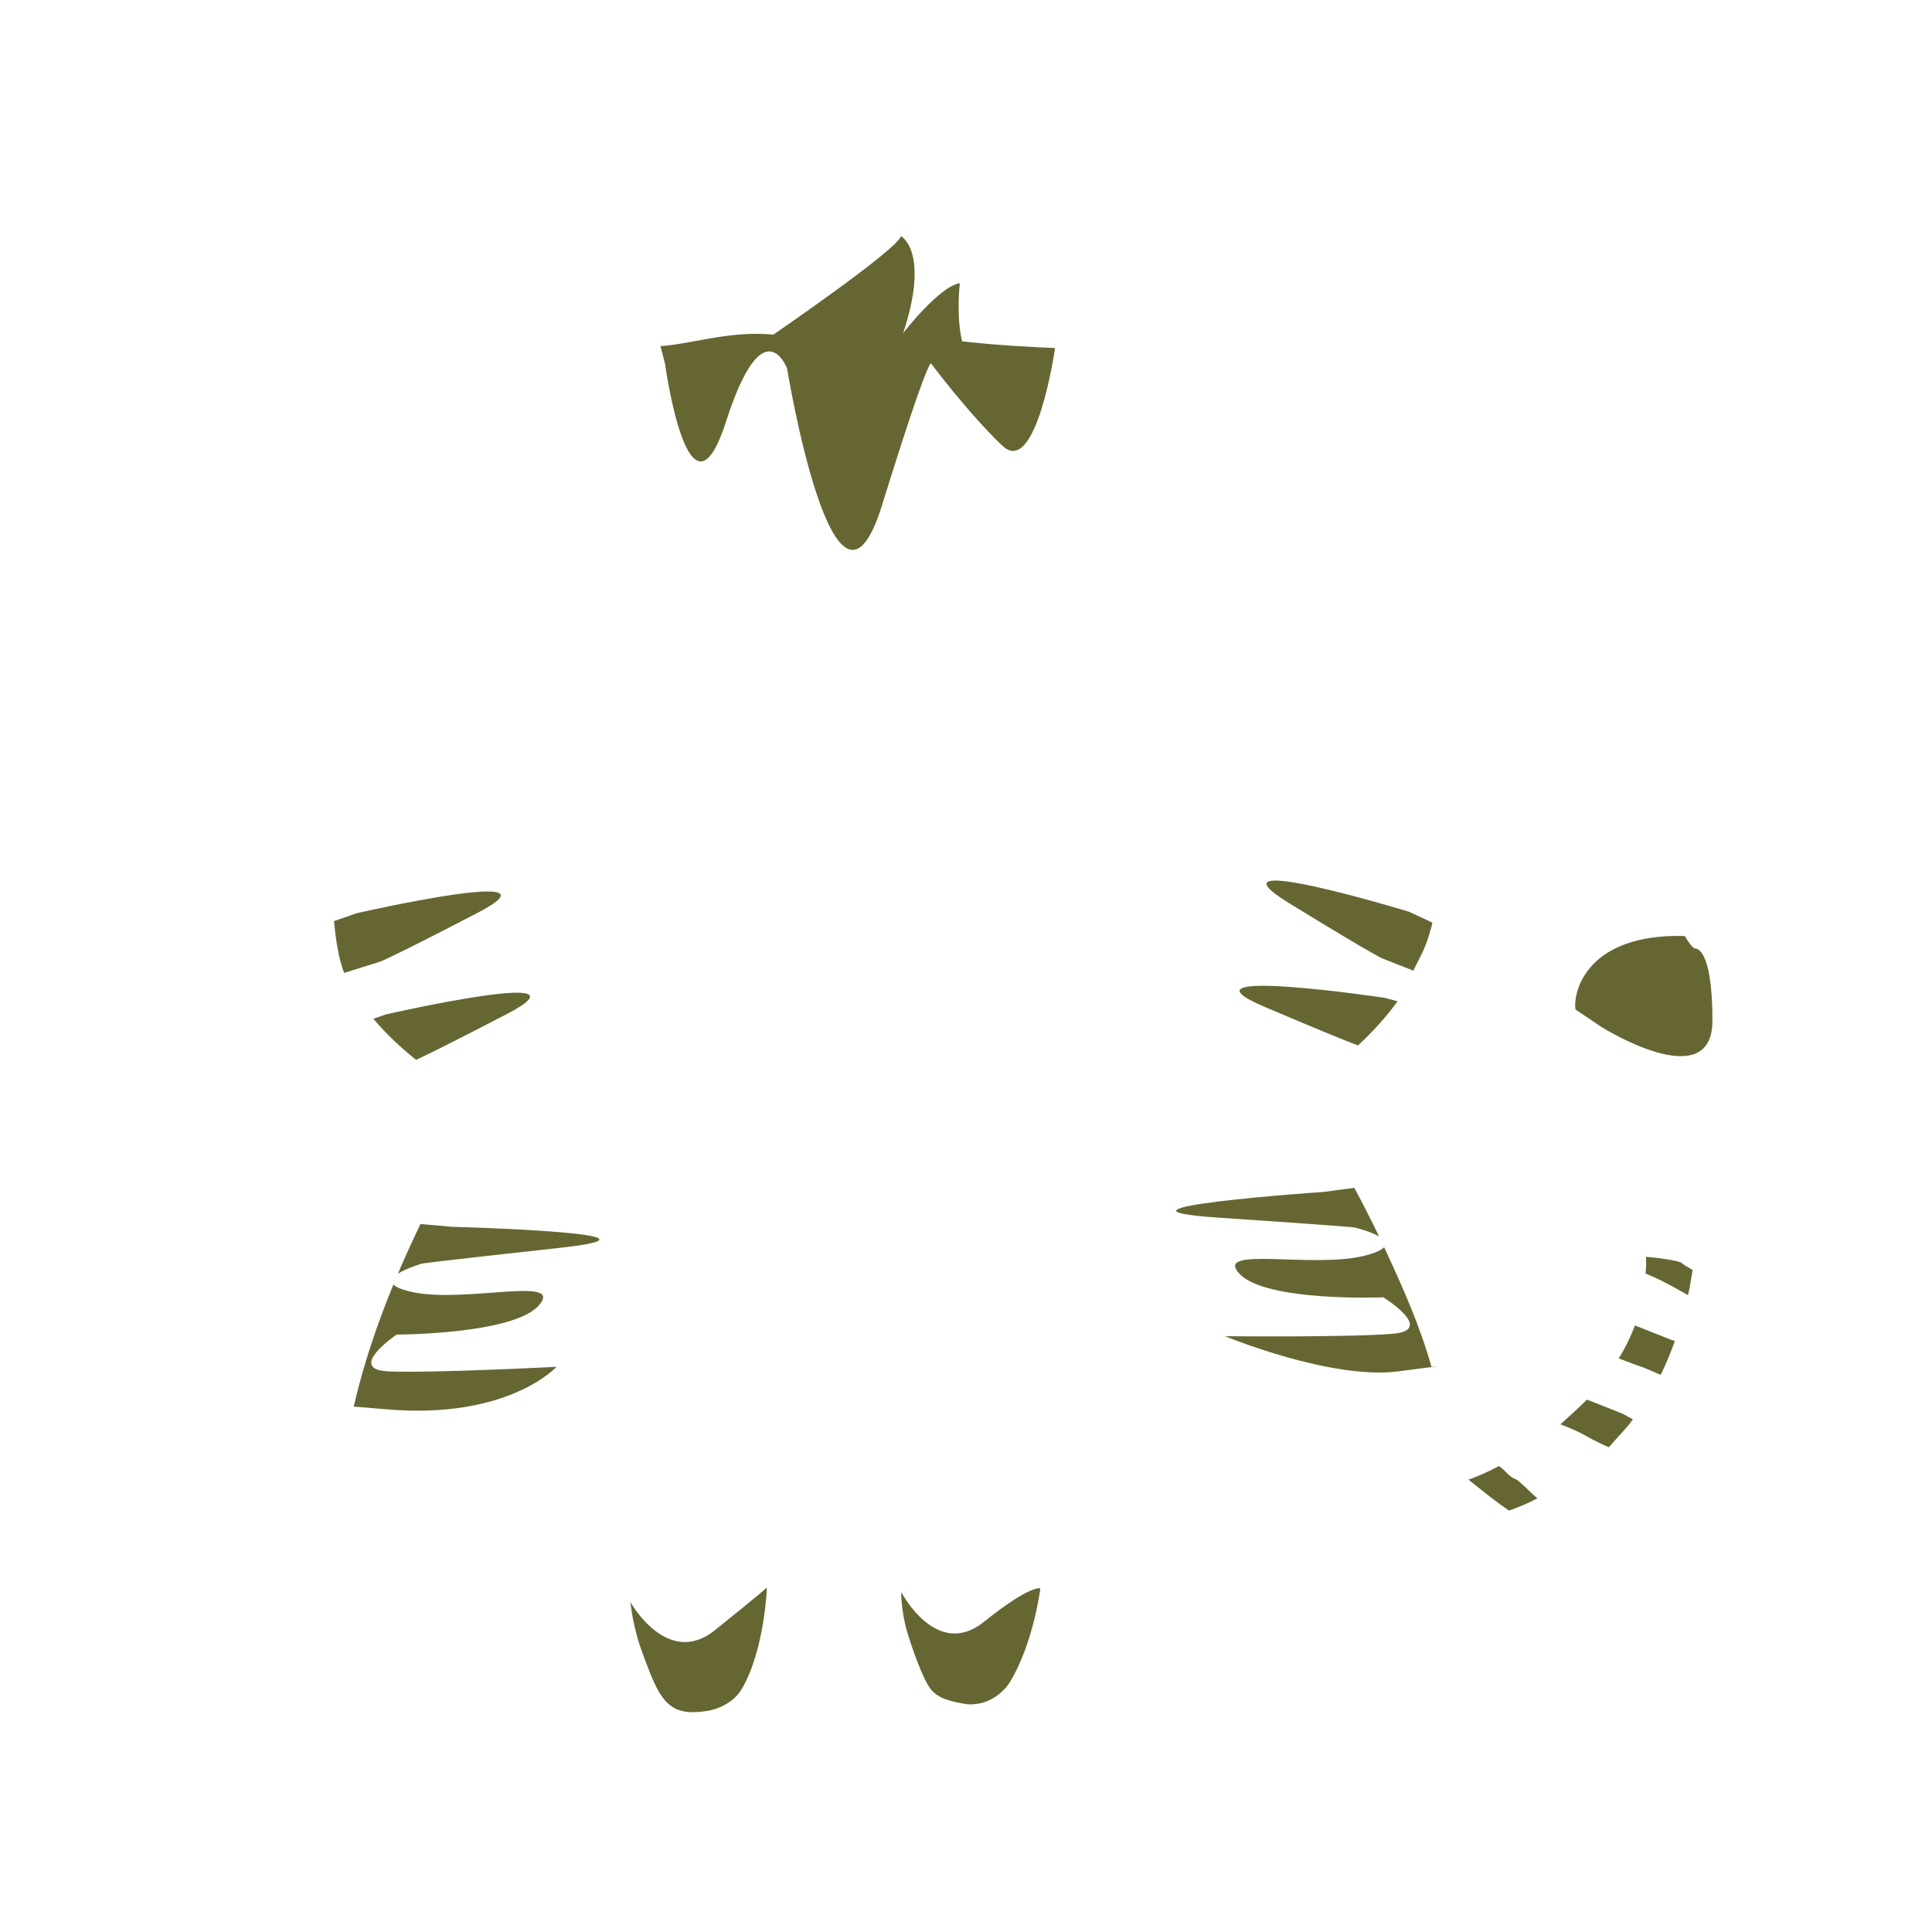
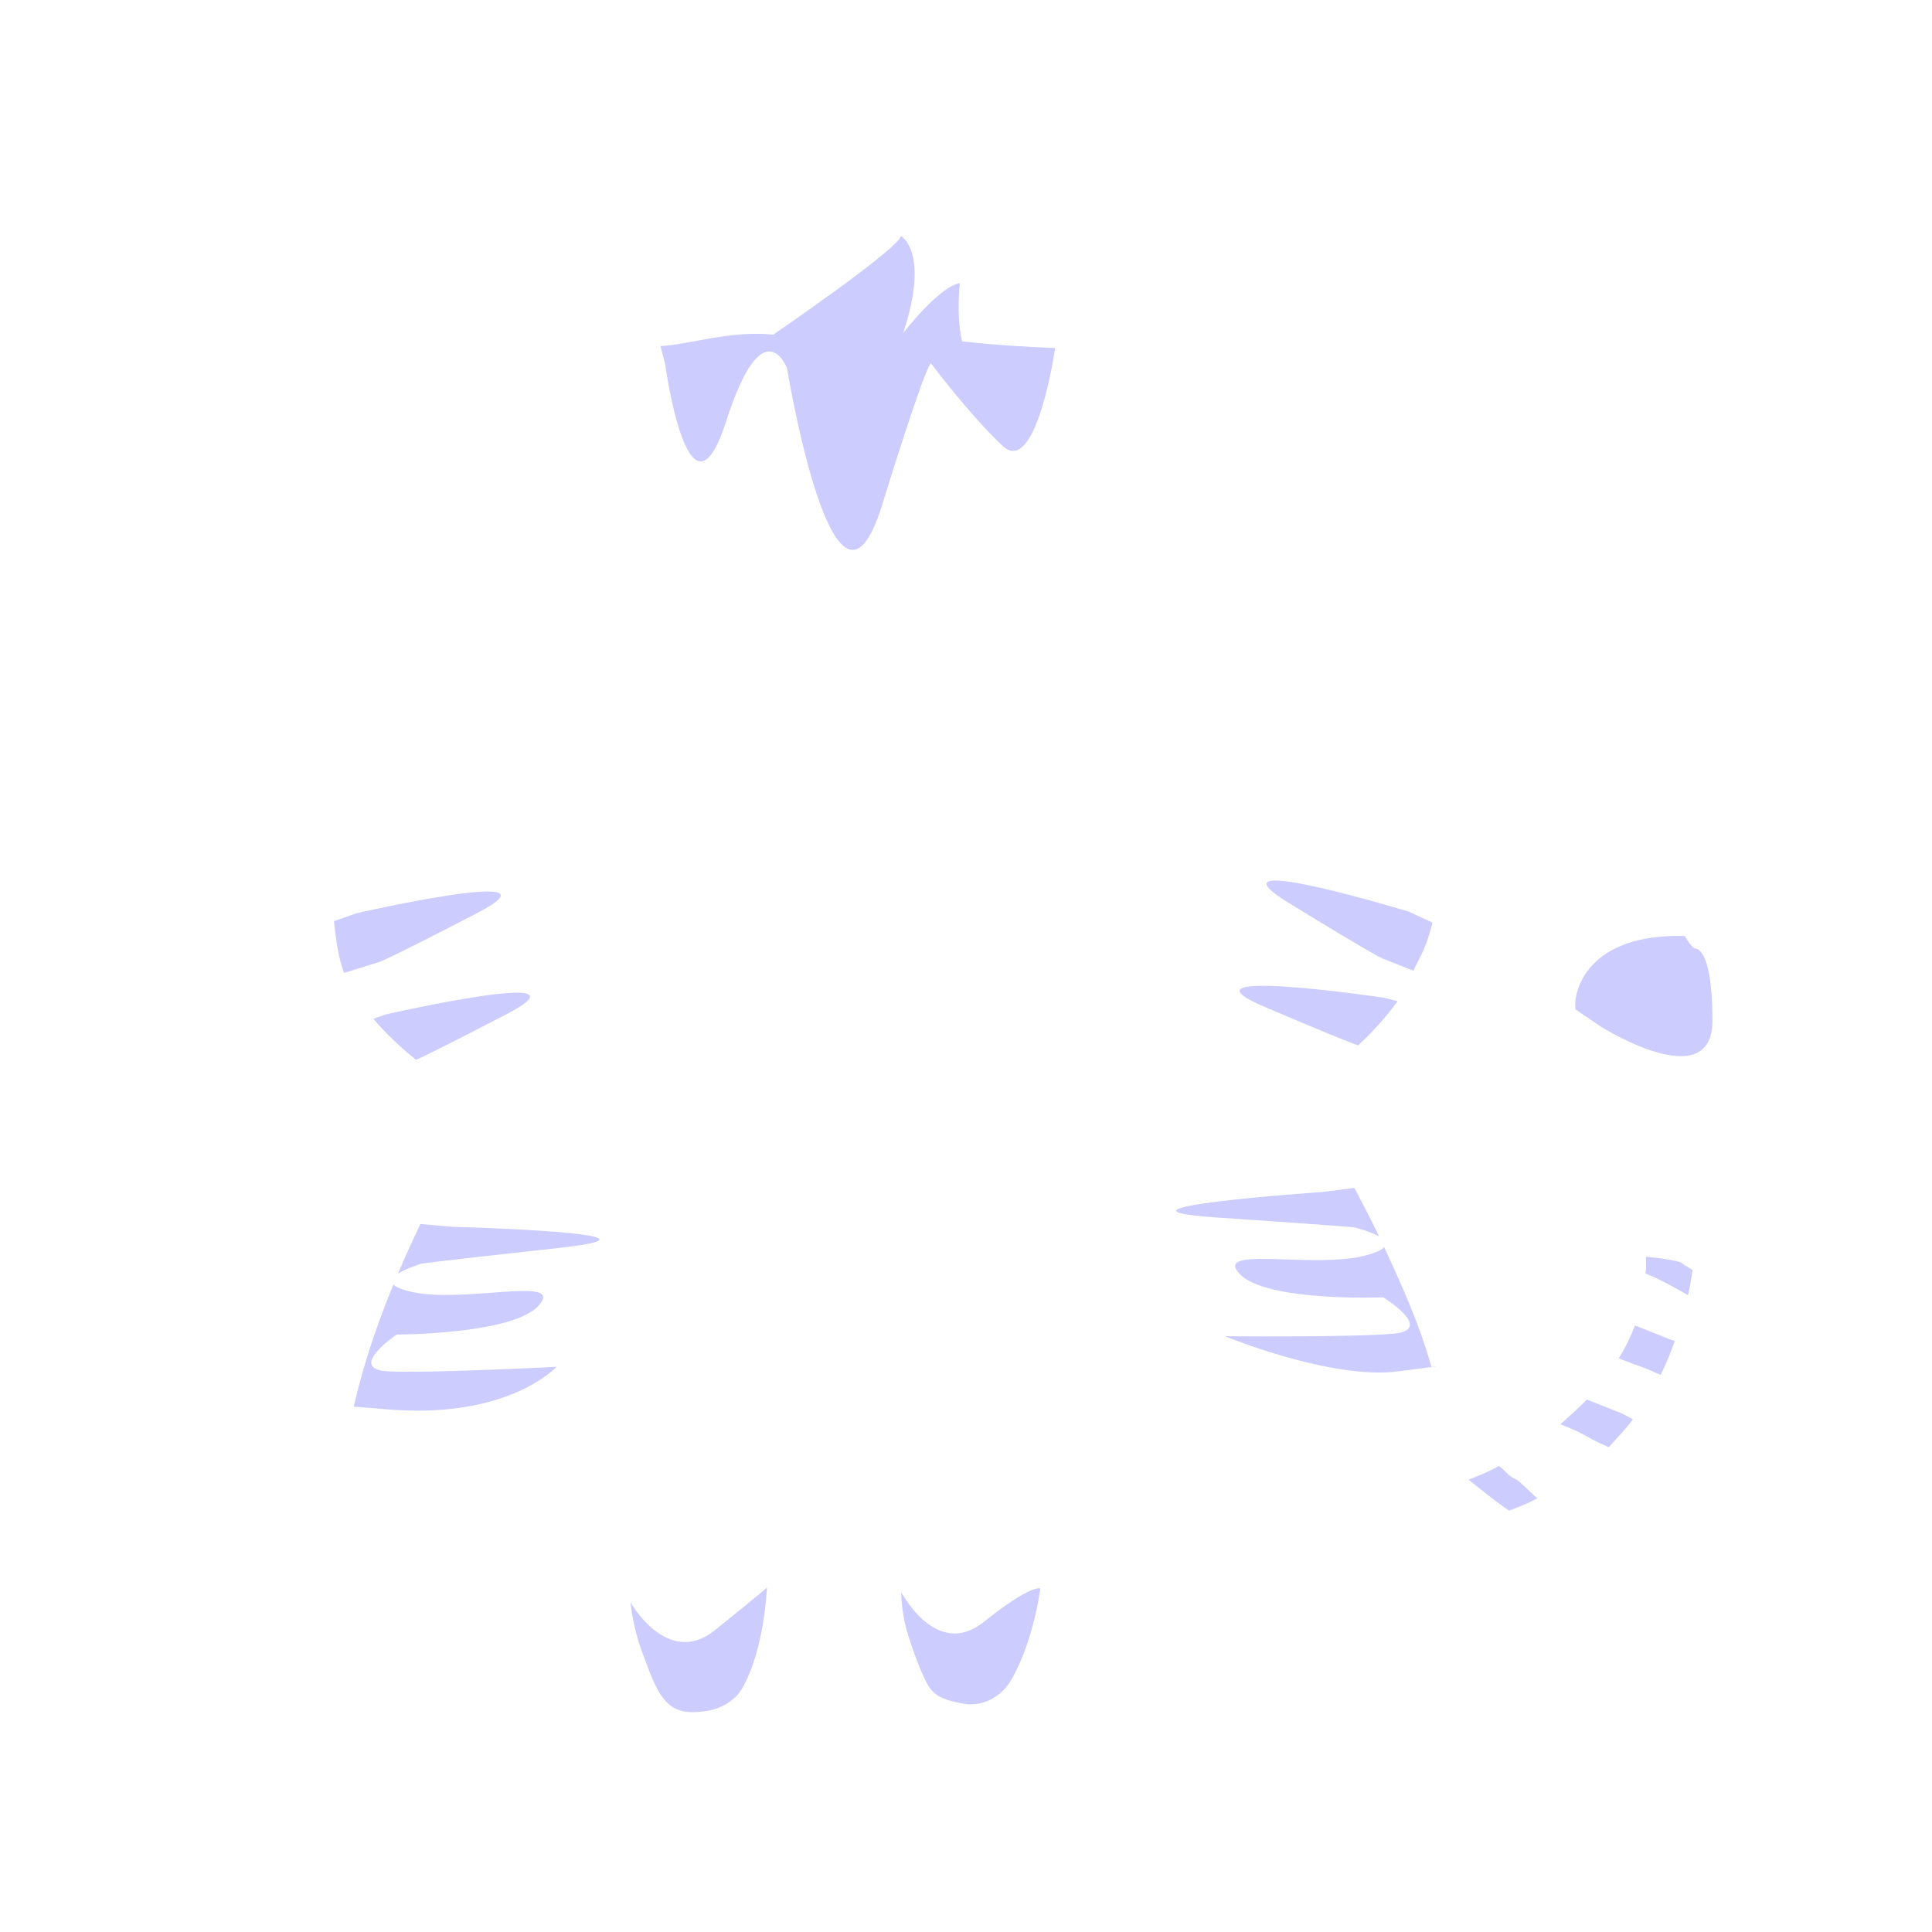
- <svg xmlns="http://www.w3.org/2000/svg" xml:space="preserve" width="1.667in" height="1.667in" version="1.1" style="shape-rendering:geometricPrecision; text-rendering:geometricPrecision; image-rendering:optimizeQuality; fill-rule:evenodd; clip-rule:evenodd" viewBox="0 0 1666.66 1666.66">
+ <svg xmlns="http://www.w3.org/2000/svg" xml:space="preserve" width="500px" height="500px" version="1.1" style="shape-rendering:geometricPrecision; text-rendering:geometricPrecision; image-rendering:optimizeQuality; fill-rule:evenodd; clip-rule:evenodd" viewBox="0 0 500 500">
  <defs>
    <style type="text/css">
   
    .fil0 {fill:none}
-     .fil1 {fill:#666633}
+     .fil1 {fill:#CCCCFF}
   
  </style>
  </defs>
  <g id="Layer_x0020_1">
-     <rect class="fil0" x="6.32" y="-2.06" width="1666.67" height="1666.67" />
-     <path class="fil1" d="M1266.83 1276.44c8.66,-3.12 17.85,-7.13 26.24,-11.77 6.75,4.76 8.34,9.2 14.53,11.41 3.04,1.08 13.7,12.71 18.66,16.35 -8.02,4.54 -15.52,7.39 -24.43,10.73 -11.3,-7.5 -25.11,-18.86 -35.01,-26.72z" />
-     <path class="fil1" d="M1419.51 1098.64c0.52,-4.67 0.68,-9.5 0.43,-14.47 4.33,0.46 7.62,0.74 7.62,0.74 1.85,0.11 21.67,2.71 23.38,4.76 0.62,0.75 4.52,3.16 9.21,5.93 -1.22,6.8 -2.13,14.49 -4,21.72 -10.1,-5.86 -24.73,-14.09 -36.64,-18.69z" />
-     <path class="fil1" d="M1359.09 870.8c-2.2,-15.57 10.05,-65.66 94.39,-63.34 5.12,9.28 8.49,10.8 8.49,10.8 0,0 15.28,-3.45 15.28,62.21 0,65.66 -95.89,5.39 -95.89,5.39l-22.28 -15.06z" />
-     <path class="fil1" d="M305.16 1213.45c8.15,-36.08 20.62,-72.23 34.22,-105.34 2.22,2.32 7.38,4.59 16.95,6.62 45.17,9.54 130.48,-14.3 108.74,11.12 -21.75,25.43 -122.96,25.43 -122.96,25.43 0,0 -44.33,30.2 -6.69,31.78 37.64,1.59 144.7,-3.97 144.7,-3.97 0,0 -41.82,46.09 -148.05,36.56 -9.85,-0.89 -18.8,-1.61 -26.92,-2.19zm38.13 -114.7c6.41,-15.11 12.99,-29.48 19.42,-42.83l27.09 2.39c0,0 208.27,5.56 92.01,18.28 -116.27,12.71 -117.94,13.51 -117.94,13.51 0,0 -13.03,3.73 -20.58,8.66z" />
-     <path class="fil1" d="M1235.01 1179.7c-9.81,-35.7 -25.85,-71.3 -40.98,-103.81 -2.11,2.41 -7.16,4.9 -16.63,7.31 -44.69,11.41 -131.02,-8.83 -108.12,15.66 22.9,24.5 124.02,20.27 124.02,20.27 0,0 45.69,28.31 8.15,31.47 -37.53,3.16 -144.75,2.08 -144.75,2.08 0,0 91.85,37.96 149.6,30.33 57.74,-7.63 20.62,-2.39 28.7,-3.31zm-45.31 -112.99c-7.1,-14.83 -14.34,-28.91 -21.38,-41.98l-26.95 3.52c0,0 -207.81,14.26 -91.07,22.1 116.74,7.85 118.45,8.57 118.45,8.57 0,0 13.19,3.19 20.96,7.8z" />
-     <path class="fil1" d="M358.97 914.3c-12.3,-9.8 -25.32,-21.7 -36.9,-35.43l10.91 -3.8c0,0 184.81,-42.11 103.7,0 -47.96,24.89 -68.73,35.07 -77.7,39.23z" />
-     <path class="fil1" d="M1171.52 901.87c11.52,-10.71 23.6,-23.56 34.11,-38.13l-11.17 -2.96c0,0 -187.48,-27.95 -103.39,7.87 49.71,21.18 71.19,29.75 80.45,33.21z" />
-     <path class="fil1" d="M543.85 1382.15c0,0 31.88,57 72.79,24.2 40.91,-32.8 44.97,-36.87 44.97,-36.87 0,0 -2.03,54.36 -21.85,87.79 -4.72,7.96 -13.38,14.11 -23.62,17.3 -4.48,1.39 -9.57,1.93 -14.25,2.29 -25.78,2 -33.69,-13.04 -45.32,-44.58 -2.12,-5.76 -4.51,-12 -6.11,-17.5 -5.28,-18.07 -6.61,-32.61 -6.61,-32.61z" />
-     <path class="fil1" d="M777.47 1373.43c0,0 30.34,58.54 71.24,25.74 40.91,-32.8 48.77,-28.89 48.77,-28.89 0,0 -5.83,46.38 -25.65,79.81 -4.71,7.95 -13.06,15.33 -23.3,18.51 -4.47,1.39 -11.01,2.14 -14.99,1.48 -13.58,-2.24 -23.57,-4.68 -30.18,-12.32 -6.98,-8.07 -17.29,-38.01 -20.84,-50.17 -5.28,-18.07 -5.06,-34.16 -5.06,-34.16z" />
-     <path class="fil1" d="M1412.05 1144.07l29.15 11.56 3.63 1.18c-3.74,10.37 -7.17,18.98 -12.22,29.24 -22.46,-9.89 -11.65,-4.65 -36.22,-14.21 5.45,-8.53 10.39,-18.91 14.03,-28.38l1.63 0.61z" />
-     <path class="fil1" d="M1370.59 1207.99l29.15 11.56 8.89 4.87c-6.48,9.03 -12.11,13.96 -20.75,24.09 -22.46,-9.89 -17.17,-10.26 -41.74,-19.81 7.01,-6.43 16.8,-15.1 22.83,-21.32l1.63 0.61z" />
-     <path class="fil1" d="M296.84 839.29c-2.37,-6.54 -4.23,-13.3 -5.42,-20.28 0,0 -1.96,-9.56 -3.31,-24.4l19.63 -6.84c0,0 184.81,-42.11 103.7,0 -81.12,42.11 -84.46,42.11 -84.46,42.11l-30.13 9.41z" />
-     <path class="fil1" d="M1219.28 837.35c2.83,-6.35 7.48,-14.15 9.93,-20.64 0,0 3.08,-6.8 6.52,-20.77l-20.29 -9.43c0,0 -181.33,-55.21 -103.43,-7.41 77.9,47.8 81.24,48.04 81.24,48.04l26.03 10.22z" />
-     <path class="fil1" d="M569.76 298.56c26.55,-1.61 59.99,-13.6 97.37,-9.89 0,0 107.98,-73.96 110.05,-85.06 0,0 25.3,13.26 1.94,83.75 0,0 30.97,-40.25 48.89,-43.09 0,0 -3.33,28 1.94,50.14 0,0 29.75,3.85 80.08,5.81l0 0.93c0,0 -16.09,111.15 -45.33,83.36 -29.25,-27.79 -61.43,-70.86 -61.43,-70.86 0,0 -1.46,-9.72 -42.41,122.26 -40.94,131.99 -81.89,-118.09 -81.89,-118.09 0,0 -20.48,-54.19 -52.65,45.85 -32.17,100.04 -52.65,-50.02 -52.65,-50.02l-3.92 -15.1z" />
+     <rect class="fil0" x="1.89" y="-0.62" width="500" height="500" />
+     <g id="_2295470066048">
+       <path class="fil1" d="M380.05 382.93c2.6,-0.93 5.35,-2.14 7.87,-3.53 2.03,1.43 2.5,2.76 4.36,3.42 0.91,0.33 4.11,3.82 5.6,4.91 -2.4,1.36 -4.66,2.22 -7.33,3.22 -3.39,-2.25 -7.53,-5.66 -10.5,-8.02z" />
+       <path class="fil1" d="M425.85 329.59c0.16,-1.4 0.21,-2.85 0.13,-4.34 1.3,0.14 2.29,0.23 2.29,0.23 0.55,0.03 6.5,0.81 7.01,1.42 0.19,0.23 1.36,0.95 2.77,1.78 -0.37,2.04 -0.64,4.35 -1.2,6.52 -3.03,-1.76 -7.42,-4.23 -11,-5.61z" />
+       <path class="fil1" d="M407.73 261.24c-0.66,-4.67 3.01,-19.7 28.32,-19 1.53,2.79 2.55,3.24 2.55,3.24 0,0 4.58,-1.03 4.58,18.66 0,19.7 -28.77,1.62 -28.77,1.62l-6.68 -4.52z" />
+       <path class="fil1" d="M91.55 364.04c2.44,-10.83 6.18,-21.67 10.26,-31.61 0.67,0.7 2.22,1.38 5.09,1.99 13.55,2.86 39.15,-4.29 32.62,3.34 -6.52,7.62 -36.88,7.62 -36.88,7.62 0,0 -13.3,9.06 -2.01,9.54 11.29,0.48 43.41,-1.19 43.41,-1.19 0,0 -12.55,13.82 -44.42,10.96 -2.95,-0.26 -5.64,-0.48 -8.07,-0.65zm11.44 -34.41c1.92,-4.54 3.89,-8.85 5.82,-12.85l8.13 0.71c0,0 62.48,1.67 27.6,5.49 -34.88,3.81 -35.38,4.05 -35.38,4.05 0,0 -3.91,1.12 -6.17,2.6z" />
+       <path class="fil1" d="M370.5 353.91c-2.94,-10.71 -7.75,-21.39 -12.29,-31.14 -0.63,0.72 -2.15,1.47 -4.99,2.19 -13.4,3.43 -39.31,-2.65 -32.43,4.7 6.87,7.35 37.2,6.08 37.2,6.08 0,0 13.71,8.49 2.45,9.44 -11.26,0.95 -43.43,0.63 -43.43,0.63 0,0 27.56,11.38 44.88,9.09 17.33,-2.28 6.19,-0.71 8.61,-0.99zm-13.59 -33.9c-2.13,-4.45 -4.3,-8.67 -6.41,-12.59l-8.09 1.05c0,0 -62.34,4.28 -27.32,6.63 35.02,2.36 35.53,2.57 35.53,2.57 0,0 3.96,0.96 6.29,2.34z" />
+       <path class="fil1" d="M107.69 274.29c-3.69,-2.94 -7.59,-6.51 -11.07,-10.63l3.27 -1.14c0,0 55.45,-12.63 31.11,0 -14.39,7.47 -20.62,10.52 -23.31,11.77z" />
+       <path class="fil1" d="M351.46 270.56c3.46,-3.21 7.08,-7.07 10.23,-11.44l-3.35 -0.88c0,0 -56.24,-8.39 -31.02,2.36 14.92,6.35 21.36,8.92 24.14,9.96z" />
+       <path class="fil1" d="M163.16 414.65c0,0 9.56,17.1 21.83,7.26 12.27,-9.84 13.49,-11.07 13.49,-11.07 0,0 -0.6,16.31 -6.55,26.34 -1.42,2.39 -4.02,4.23 -7.09,5.19 -1.34,0.42 -2.87,0.58 -4.27,0.69 -7.74,0.59 -10.11,-3.92 -13.6,-13.38 -0.64,-1.73 -1.35,-3.6 -1.83,-5.25 -1.59,-5.42 -1.98,-9.78 -1.98,-9.78z" />
+       <path class="fil1" d="M233.24 412.03c0,0 9.1,17.56 21.37,7.72 12.28,-9.84 14.63,-8.67 14.63,-8.67 0,0 -1.74,13.92 -7.69,23.95 -1.41,2.38 -3.92,4.6 -6.99,5.55 -1.34,0.42 -3.3,0.64 -4.5,0.45 -4.07,-0.68 -7.07,-1.41 -9.05,-3.7 -2.09,-2.42 -5.19,-11.4 -6.25,-15.05 -1.58,-5.42 -1.52,-10.25 -1.52,-10.25z" />
+       <path class="fil1" d="M423.62 343.22l8.74 3.47 1.09 0.35c-1.12,3.11 -2.15,5.69 -3.67,8.78 -6.73,-2.97 -3.49,-1.4 -10.86,-4.27 1.63,-2.56 3.11,-5.67 4.21,-8.51l0.49 0.18z" />
+       <path class="fil1" d="M411.18 362.4l8.74 3.47 2.67 1.46c-1.95,2.71 -3.64,4.19 -6.23,7.22 -6.74,-2.96 -5.15,-3.07 -12.52,-5.94 2.1,-1.93 5.04,-4.53 6.85,-6.4l0.49 0.19z" />
+       <path class="fil1" d="M89.05 251.79c-0.71,-1.96 -1.27,-3.99 -1.62,-6.08 0,0 -0.59,-2.87 -1,-7.32l5.89 -2.06c0,0 55.45,-12.63 31.11,0 -24.34,12.64 -25.34,12.64 -25.34,12.64l-9.04 2.82z" />
+       <path class="fil1" d="M365.79 251.21c0.85,-1.91 2.24,-4.25 2.97,-6.2 0,0 0.93,-2.04 1.96,-6.23l-6.09 -2.83c0,0 -54.39,-16.56 -31.02,-2.22 23.37,14.34 24.37,14.41 24.37,14.41l7.81 3.07z" />
+       <path class="fil1" d="M170.93 89.57c7.96,-0.48 18,-4.08 29.21,-2.97 0,0 32.4,-22.19 33.02,-25.52 0,0 7.59,3.98 0.58,25.13 0,0 9.29,-12.08 14.67,-12.93 0,0 -1,8.4 0.58,15.05 0,0 8.92,1.15 24.03,1.74l0 0.28c0,0 -4.83,33.34 -13.61,25.01 -8.77,-8.34 -18.42,-21.26 -18.42,-21.26 0,0 -0.44,-2.92 -12.73,36.68 -12.28,39.59 -24.56,-35.43 -24.56,-35.43 0,0 -6.15,-16.25 -15.8,13.75 -9.65,30.02 -15.79,-15 -15.79,-15l-1.18 -4.53z" />
+     </g>
  </g>
</svg>
